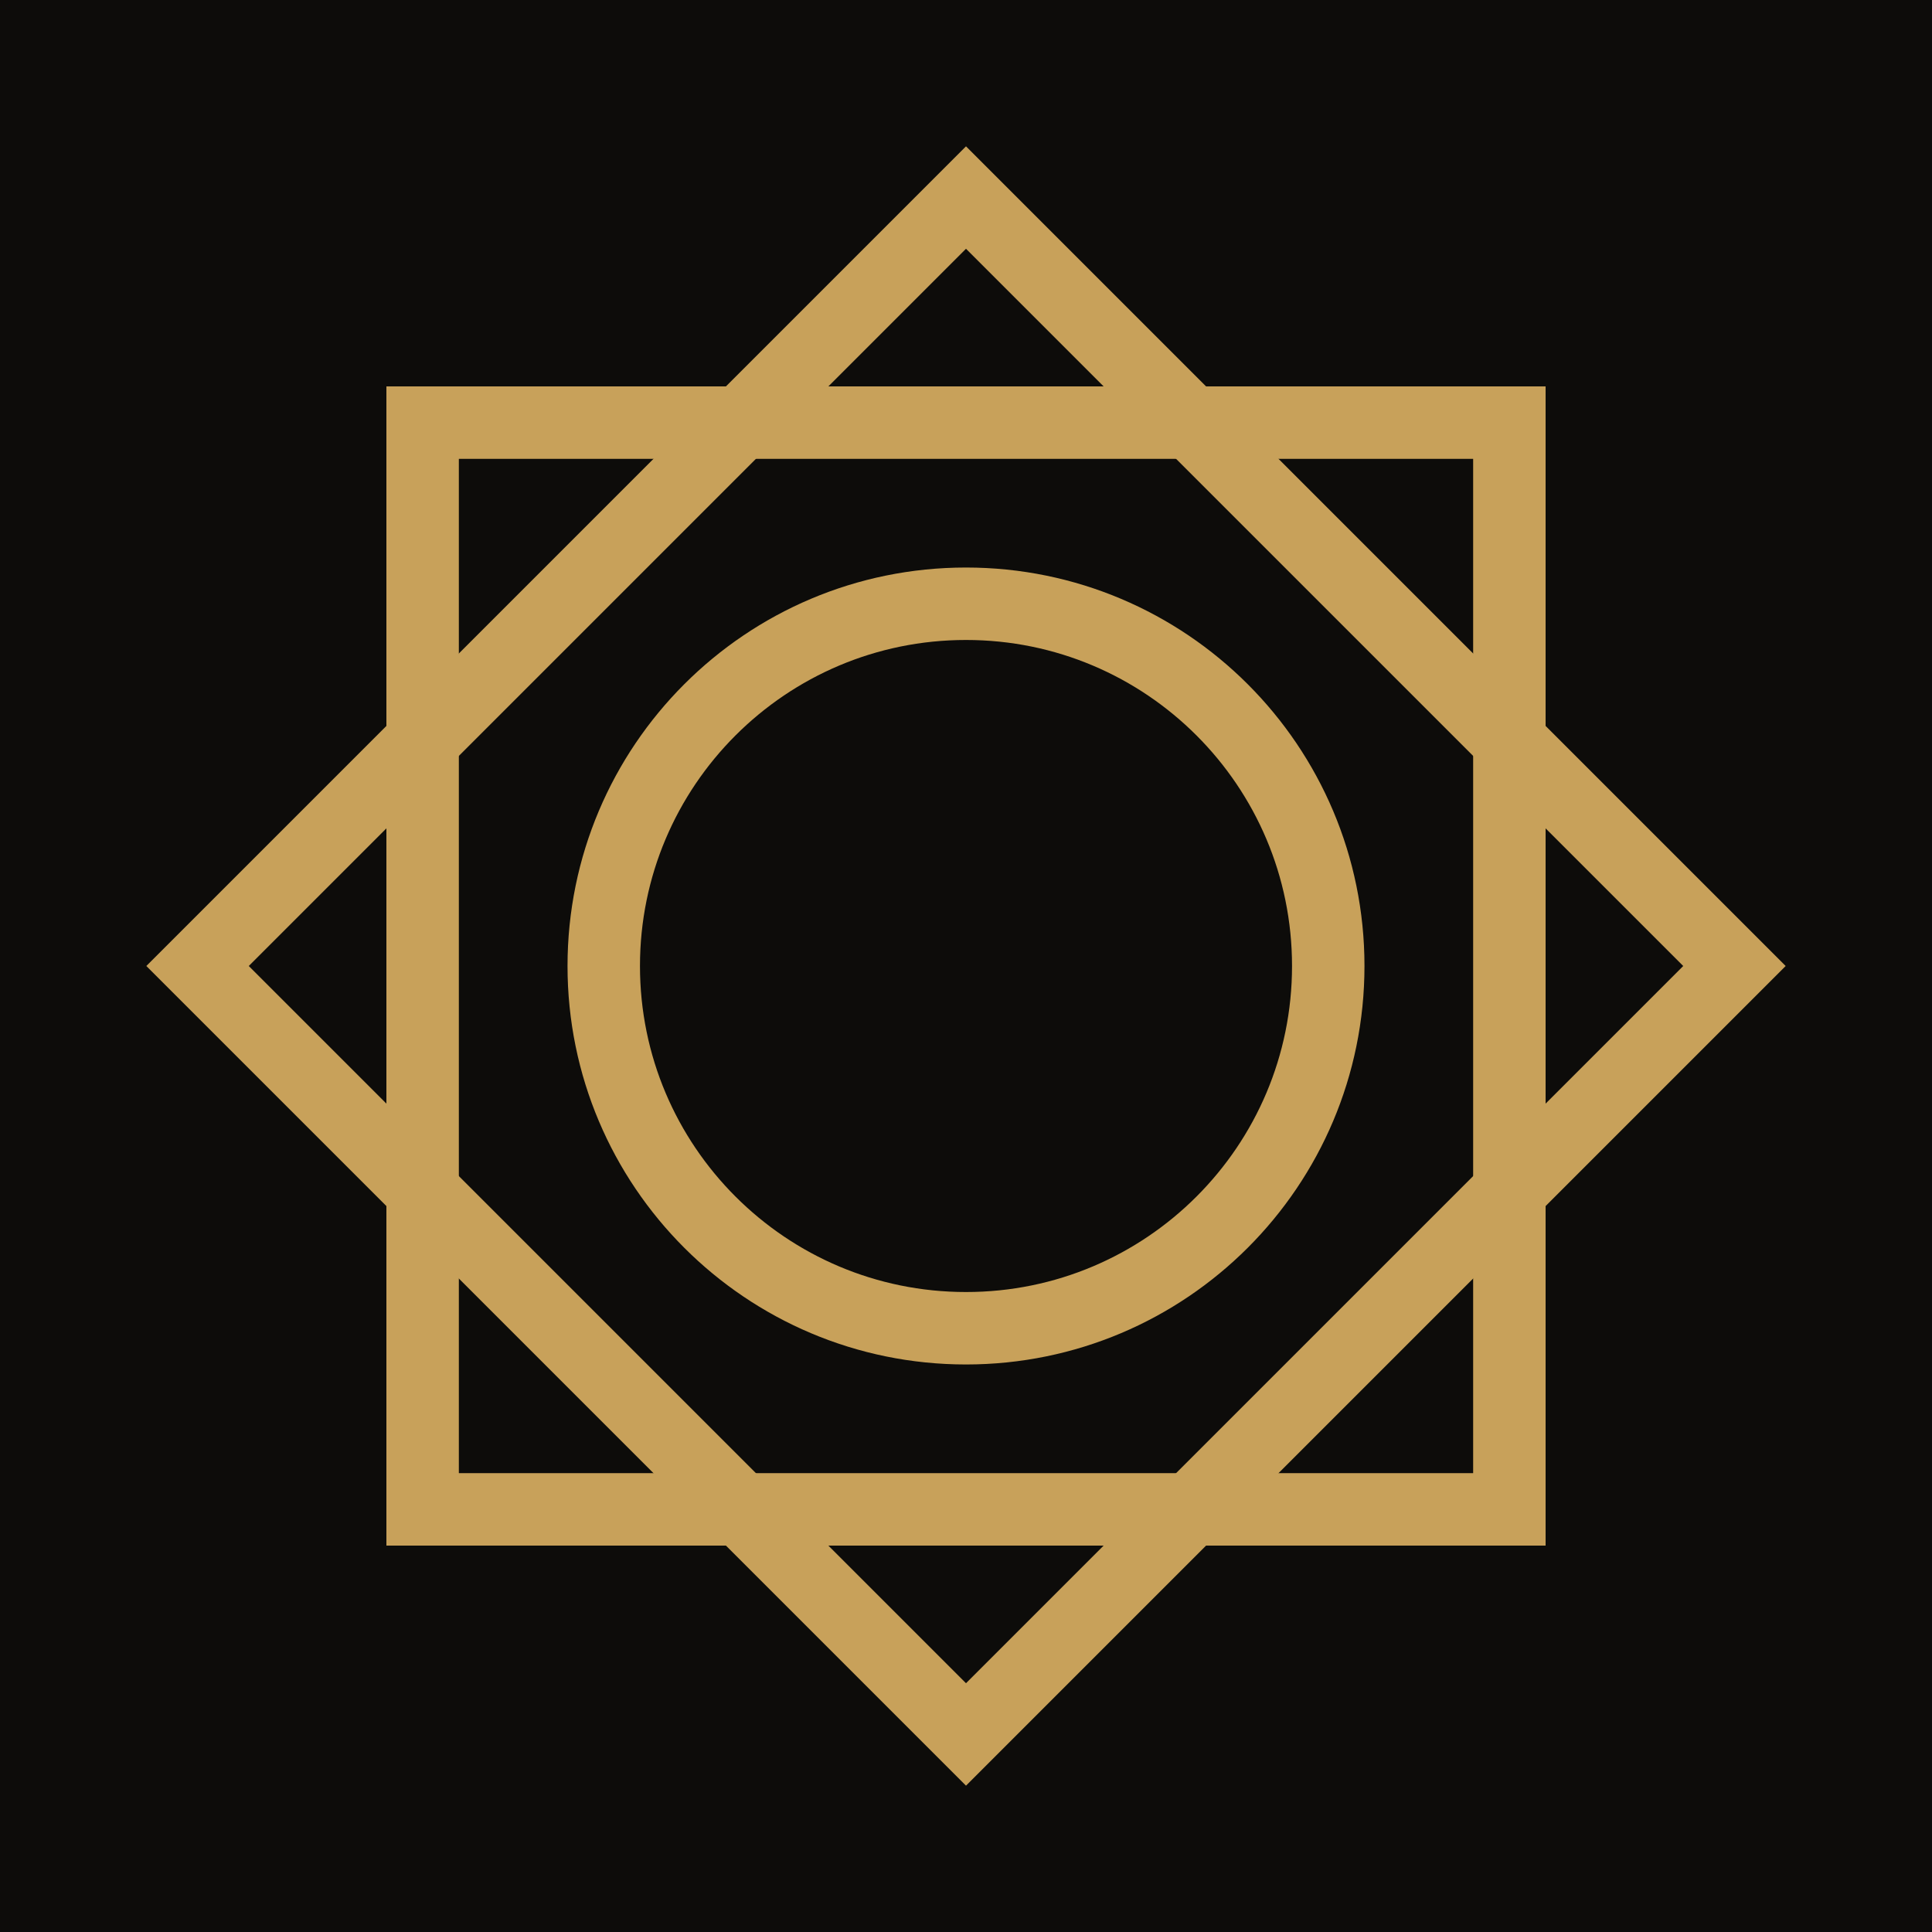
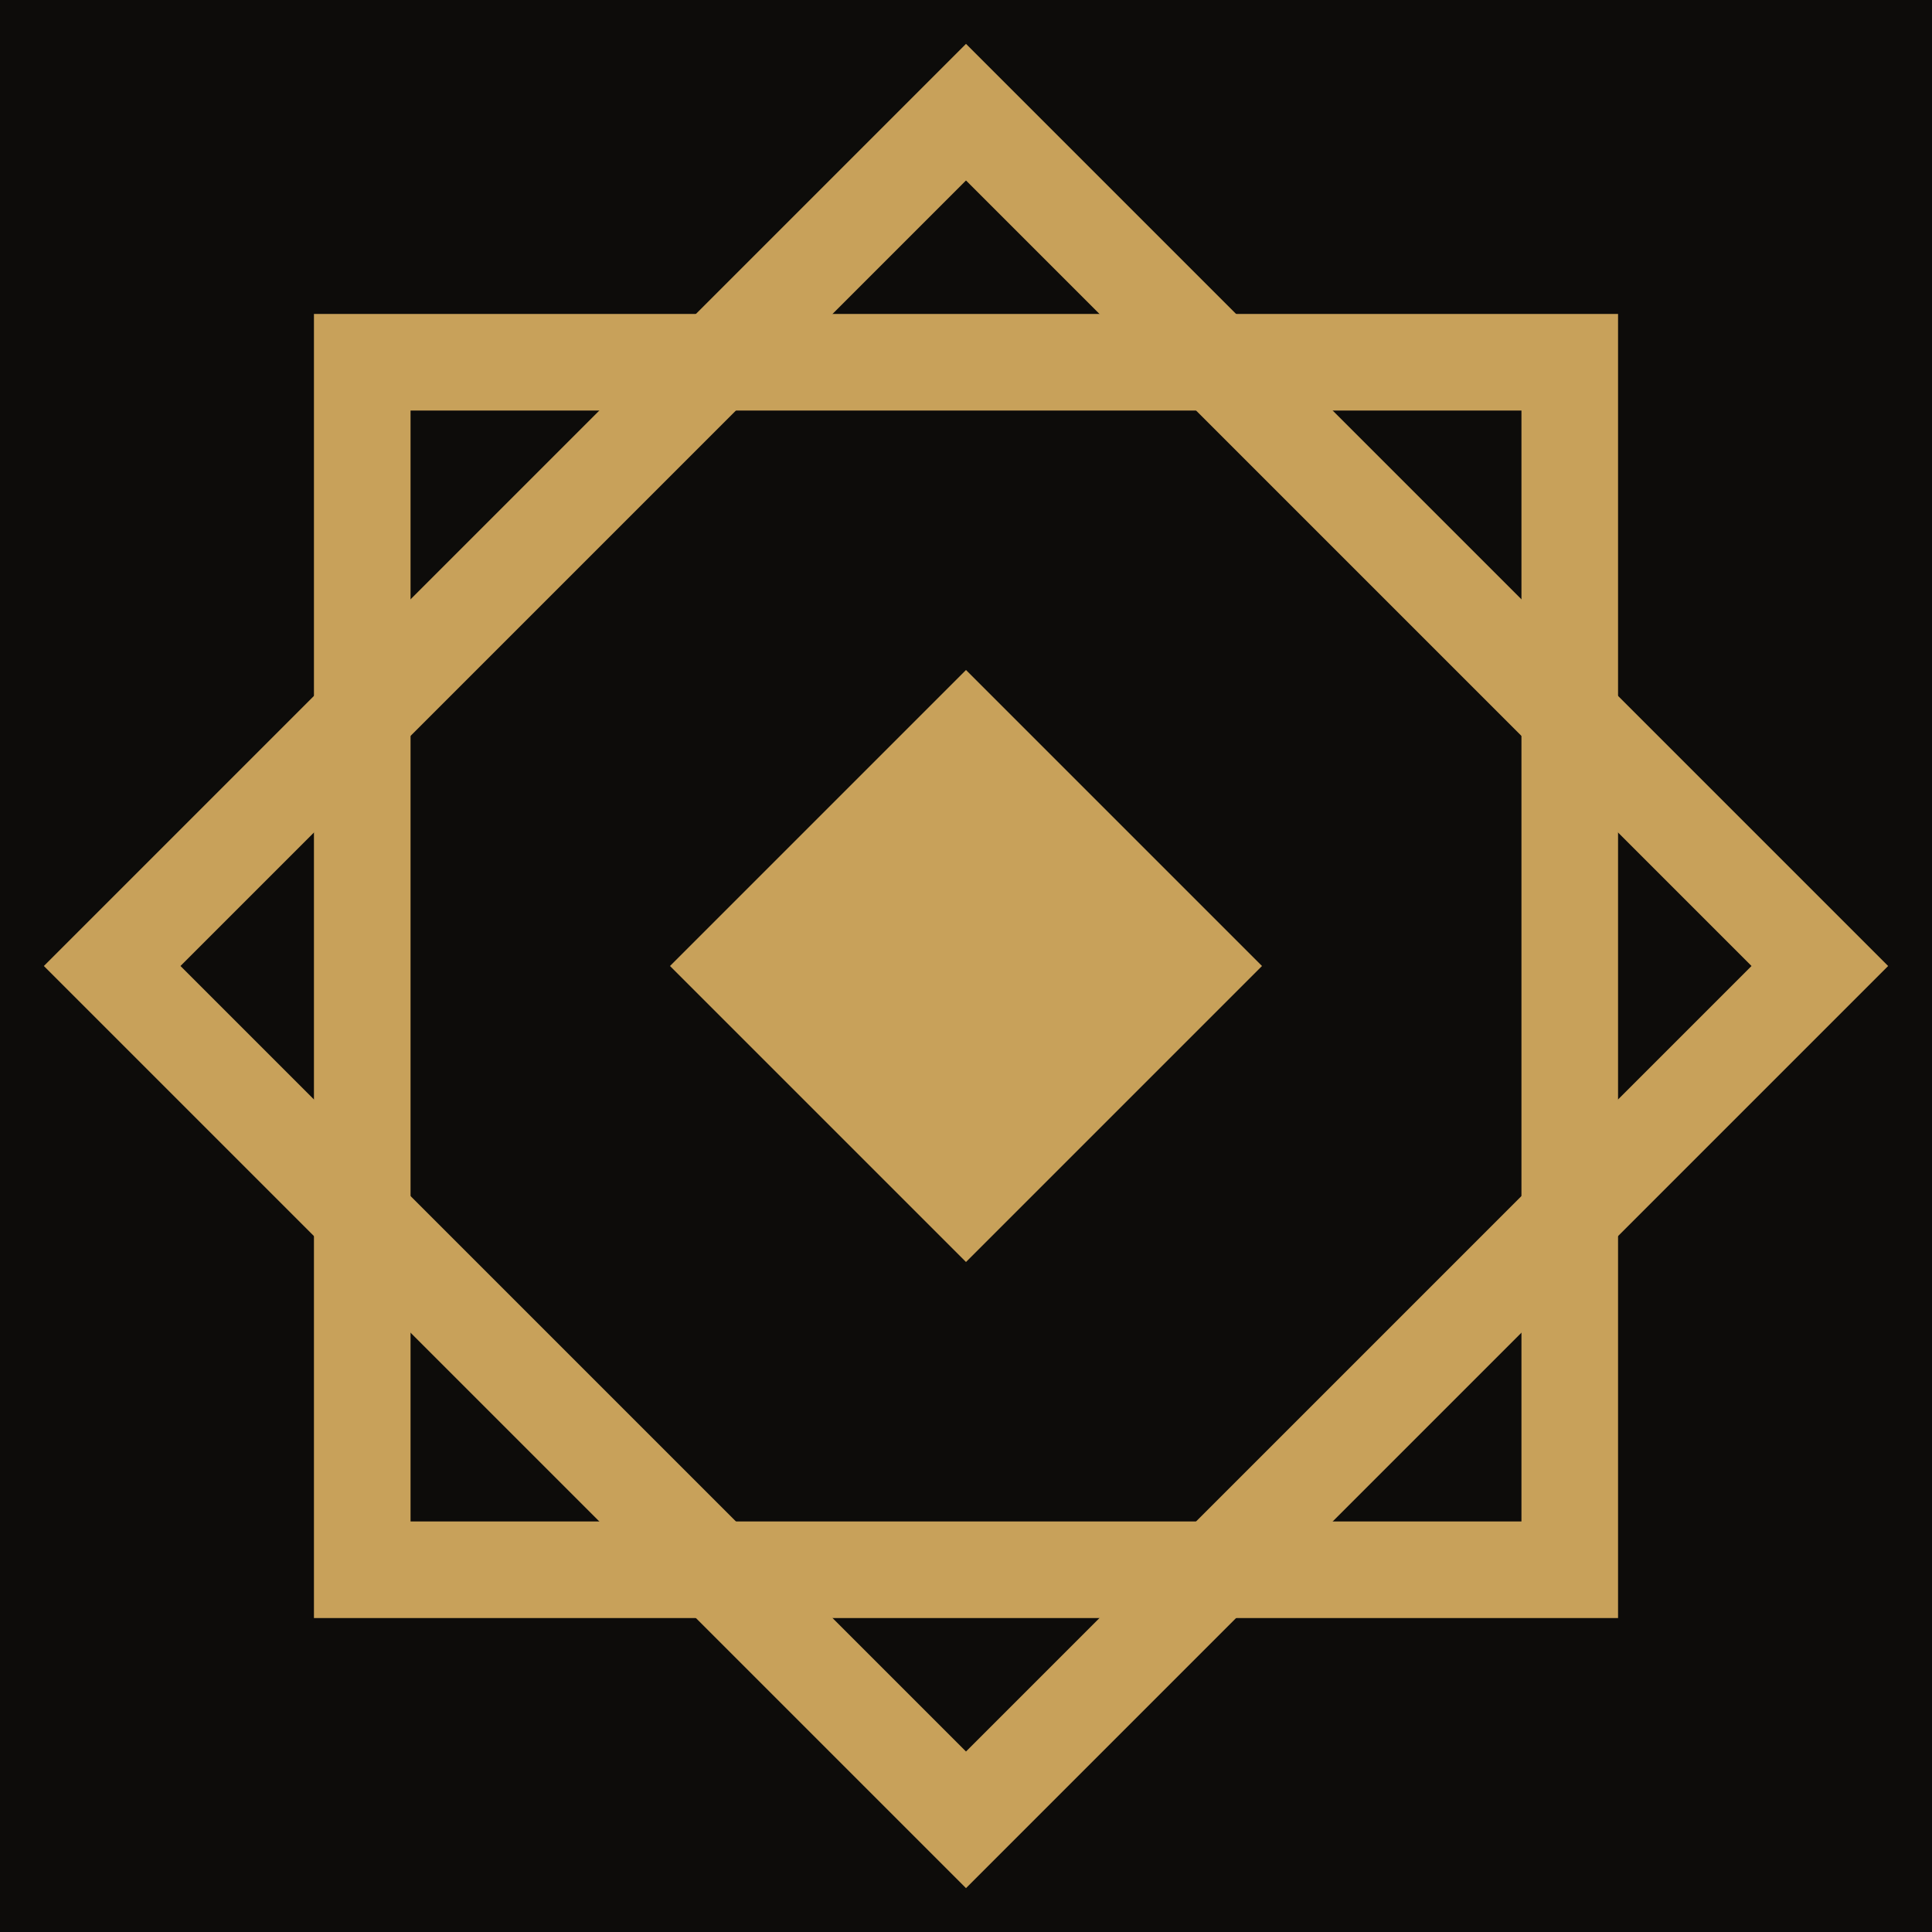
- <svg xmlns="http://www.w3.org/2000/svg" viewBox="0 0 64 64">
-   <rect width="64" height="64" fill="#0D0C0A" />
-   <g fill="none" stroke="#C8A15A" stroke-width="2.4">
-     <rect x="14" y="14" width="36" height="36" />
-     <rect x="14" y="14" width="36" height="36" transform="rotate(45 32 32)" />
-     <circle cx="32" cy="32" r="12" />
+ <svg xmlns="http://www.w3.org/2000/svg" viewBox="0 0 24 24">
+   <rect width="24" height="24" fill="#0D0C0A" />
+   <g fill="none" stroke="#C8A15A" stroke-width="1.2">
+     <rect x="4.5" y="4.5" width="15" height="15" />
+     <rect x="4.5" y="4.5" width="15" height="15" transform="rotate(45 12 12)" />
  </g>
+   <rect x="9.4" y="9.4" width="5.2" height="5.2" fill="#C8A15A" transform="rotate(45 12 12)" />
</svg>
